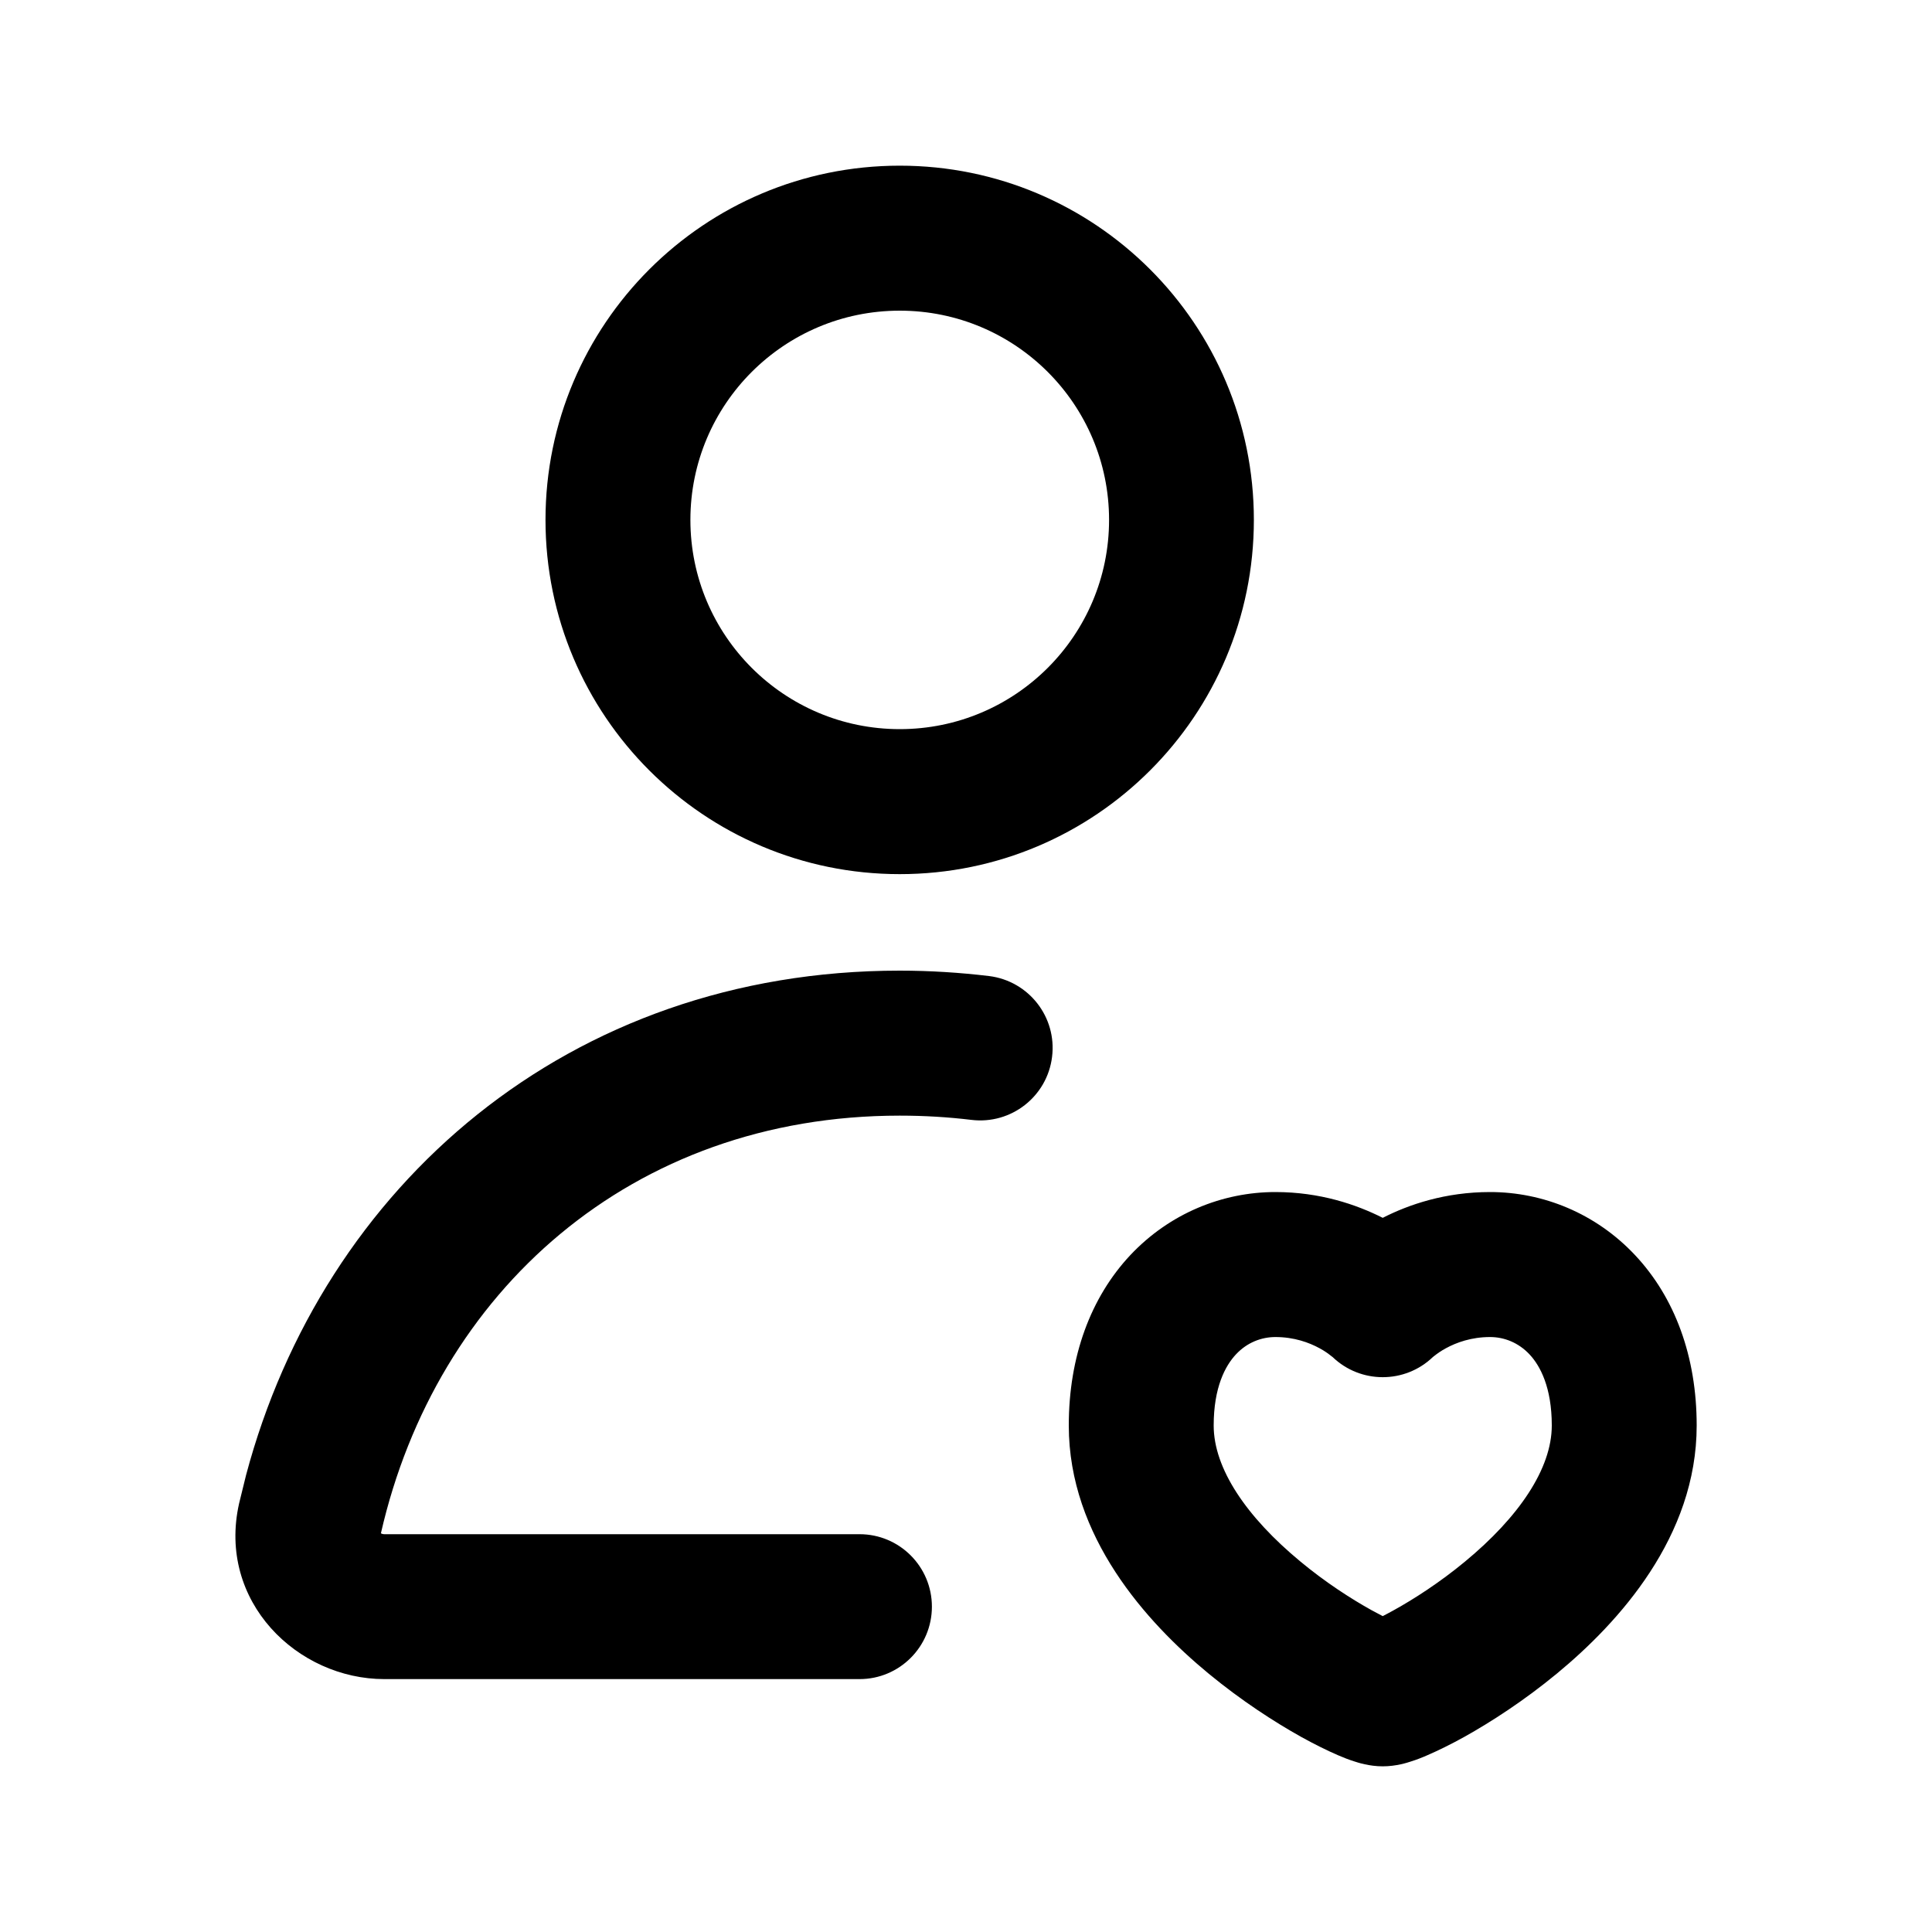
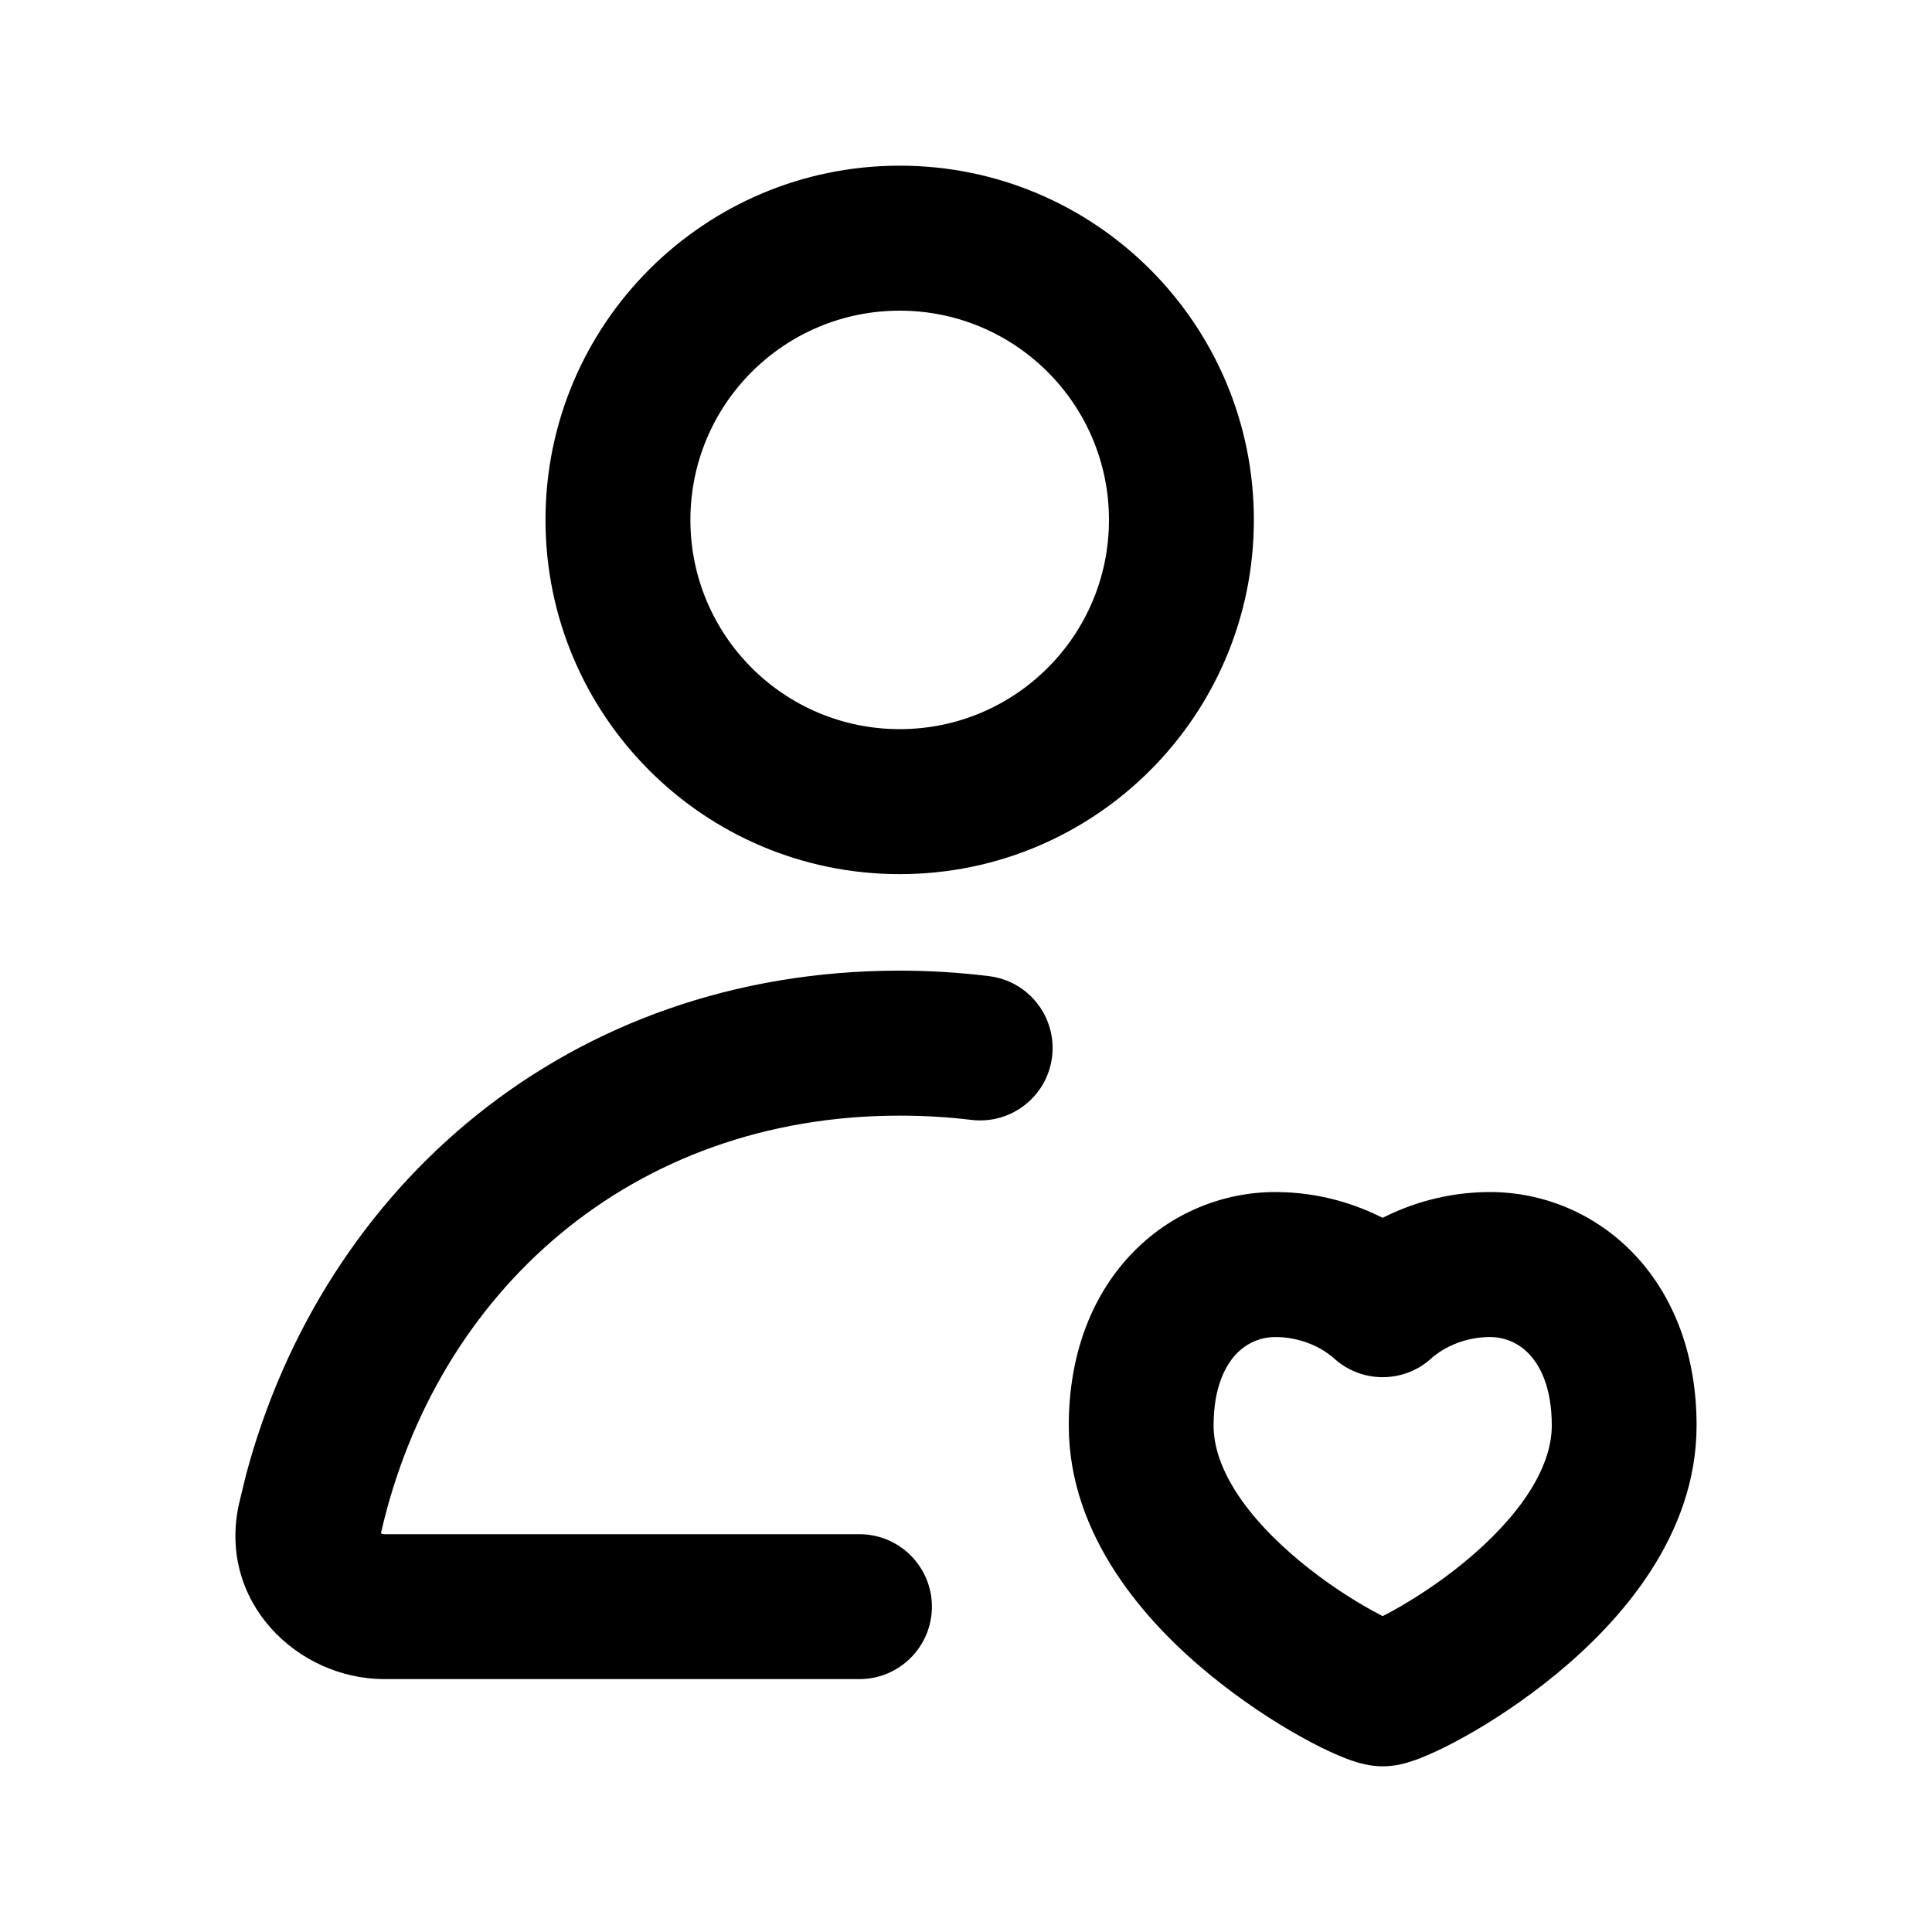
- <svg xmlns="http://www.w3.org/2000/svg" viewBox="-2.437 -1.715 20 20" fill="none">
-   <path d="M13.627 13.042C13.627 12.647 13.507 12.423 13.396 12.305C13.281 12.183 13.134 12.126 12.988 12.126C12.794 12.126 12.639 12.183 12.531 12.242C12.477 12.271 12.438 12.3 12.415 12.318C12.404 12.326 12.397 12.332 12.396 12.333C12.106 12.611 11.648 12.611 11.358 12.333L11.338 12.318C11.316 12.3 11.277 12.271 11.223 12.242C11.115 12.183 10.96 12.126 10.766 12.126C10.62 12.126 10.472 12.183 10.358 12.305C10.247 12.423 10.127 12.647 10.127 13.042C10.127 13.488 10.467 13.989 11.026 14.451C11.285 14.666 11.553 14.838 11.762 14.954C11.804 14.977 11.842 14.997 11.877 15.015C11.911 14.997 11.95 14.977 11.991 14.954C12.201 14.838 12.468 14.666 12.728 14.451C13.287 13.989 13.627 13.488 13.627 13.042ZM6.877 8.333C7.192 8.333 7.501 8.353 7.802 8.389C8.213 8.44 8.505 8.814 8.454 9.225C8.404 9.636 8.03 9.928 7.619 9.878C7.379 9.849 7.132 9.834 6.877 9.834C4.099 9.834 2.077 11.657 1.506 14.158C1.514 14.162 1.525 14.167 1.542 14.167H6.461C6.875 14.167 7.21 14.503 7.21 14.917C7.21 15.331 6.875 15.667 6.461 15.667H1.542C0.642 15.667 -0.19 14.864 0.038 13.849L0.11 13.556C0.907 10.56 3.447 8.333 6.877 8.333ZM12.397 12.332C12.398 12.331 12.4 12.33 12.401 12.328C12.402 12.328 12.403 12.327 12.404 12.326L12.397 12.332ZM9.044 3.667C9.044 2.471 8.074 1.501 6.877 1.501C5.681 1.501 4.71 2.47 4.71 3.667C4.71 4.864 5.681 5.833 6.877 5.833C8.074 5.833 9.044 4.863 9.044 3.667ZM15.127 13.042C15.127 14.193 14.321 15.08 13.682 15.608C13.343 15.888 12.998 16.111 12.72 16.266C12.581 16.343 12.45 16.407 12.339 16.455C12.285 16.479 12.226 16.502 12.168 16.52C12.135 16.531 12.017 16.57 11.877 16.57C11.738 16.57 11.619 16.531 11.586 16.52C11.528 16.502 11.469 16.479 11.414 16.455C11.303 16.407 11.173 16.343 11.034 16.266C10.756 16.111 10.411 15.888 10.072 15.608C9.433 15.08 8.627 14.193 8.627 13.042C8.627 12.326 8.854 11.716 9.263 11.279C9.67 10.846 10.217 10.625 10.766 10.625C11.228 10.625 11.606 10.755 11.877 10.892C12.147 10.754 12.525 10.625 12.988 10.625C13.537 10.625 14.084 10.846 14.49 11.279C14.9 11.716 15.127 12.326 15.127 13.042ZM10.543 3.667C10.543 5.692 8.902 7.334 6.877 7.334C4.852 7.334 3.21 5.692 3.21 3.667C3.21 1.642 4.852 0 6.877 0C8.902 0 10.543 1.642 10.543 3.667Z" fill="currentColor" />
+ <svg xmlns="http://www.w3.org/2000/svg" viewBox="0 0 20 20" fill="none" width="20" height="20">
+   <path fill="currentColor" d="M16.064 14.757C16.064 14.362 15.943 14.138 15.832 14.02 15.718 13.898 15.571 13.841 15.425 13.841 15.231 13.841 15.076 13.898 14.967 13.957 14.914 13.986 14.874 14.015 14.852 14.033 14.841 14.041 14.834 14.047 14.832 14.048 14.542 14.326 14.085 14.326 13.795 14.048L13.775 14.033C13.752 14.015 13.713 13.986 13.66 13.957 13.551 13.898 13.396 13.841 13.202 13.841 13.056 13.841 12.909 13.898 12.794 14.02 12.684 14.138 12.563 14.362 12.563 14.757 12.563 15.203 12.903 15.705 13.463 16.167 13.722 16.381 13.989 16.553 14.199 16.669 14.241 16.692 14.279 16.712 14.313 16.73 14.347 16.712 14.386 16.693 14.428 16.669 14.637 16.553 14.905 16.381 15.164 16.167 15.723 15.705 16.064 15.203 16.064 14.757ZM9.314 10.048C9.629 10.048 9.937 10.068 10.238 10.105 10.649 10.155 10.941 10.529 10.891 10.94 10.841 11.351 10.466 11.643 10.055 11.593 9.816 11.564 9.569 11.549 9.314 11.549 6.536 11.549 4.513 13.372 3.943 15.873 3.95 15.877 3.962 15.882 3.979 15.882L8.897 15.882C9.311 15.882 9.647 16.218 9.647 16.632 9.647 17.046 9.311 17.382 8.897 17.382L3.979 17.382C3.078 17.382 2.247 16.579 2.475 15.564L2.546 15.271C3.344 12.276 5.884 10.048 9.314 10.048ZM14.834 14.047C14.835 14.046 14.836 14.045 14.838 14.043 14.839 14.043 14.839 14.042 14.84 14.041zM11.48 5.382C11.48 4.186 10.51 3.216 9.314 3.216 8.117 3.216 7.147 4.185 7.147 5.382 7.147 6.579 8.117 7.548 9.314 7.548 10.51 7.548 11.48 6.579 11.48 5.382ZM17.563 14.757C17.563 15.908 16.758 16.796 16.119 17.323 15.779 17.603 15.435 17.827 15.156 17.981 15.017 18.059 14.887 18.123 14.776 18.17 14.721 18.194 14.663 18.217 14.604 18.235 14.571 18.246 14.453 18.285 14.314 18.285 14.174 18.285 14.056 18.246 14.023 18.235 13.964 18.217 13.906 18.194 13.851 18.17 13.74 18.123 13.61 18.059 13.471 17.981 13.192 17.827 12.848 17.603 12.508 17.323 11.869 16.796 11.064 15.908 11.064 14.757 11.064 14.041 11.29 13.432 11.7 12.994 12.106 12.561 12.654 12.34 13.202 12.34 13.665 12.34 14.042 12.47 14.313 12.607 14.584 12.47 14.962 12.34 15.425 12.34 15.973 12.34 16.521 12.561 16.927 12.994 17.337 13.432 17.563 14.041 17.563 14.757ZM12.98 5.382C12.98 7.407 11.339 9.049 9.314 9.049 7.289 9.049 5.647 7.407 5.647 5.382 5.647 3.357 7.289 1.715 9.314 1.715 11.339 1.715 12.98 3.357 12.98 5.382Z" />
</svg>
